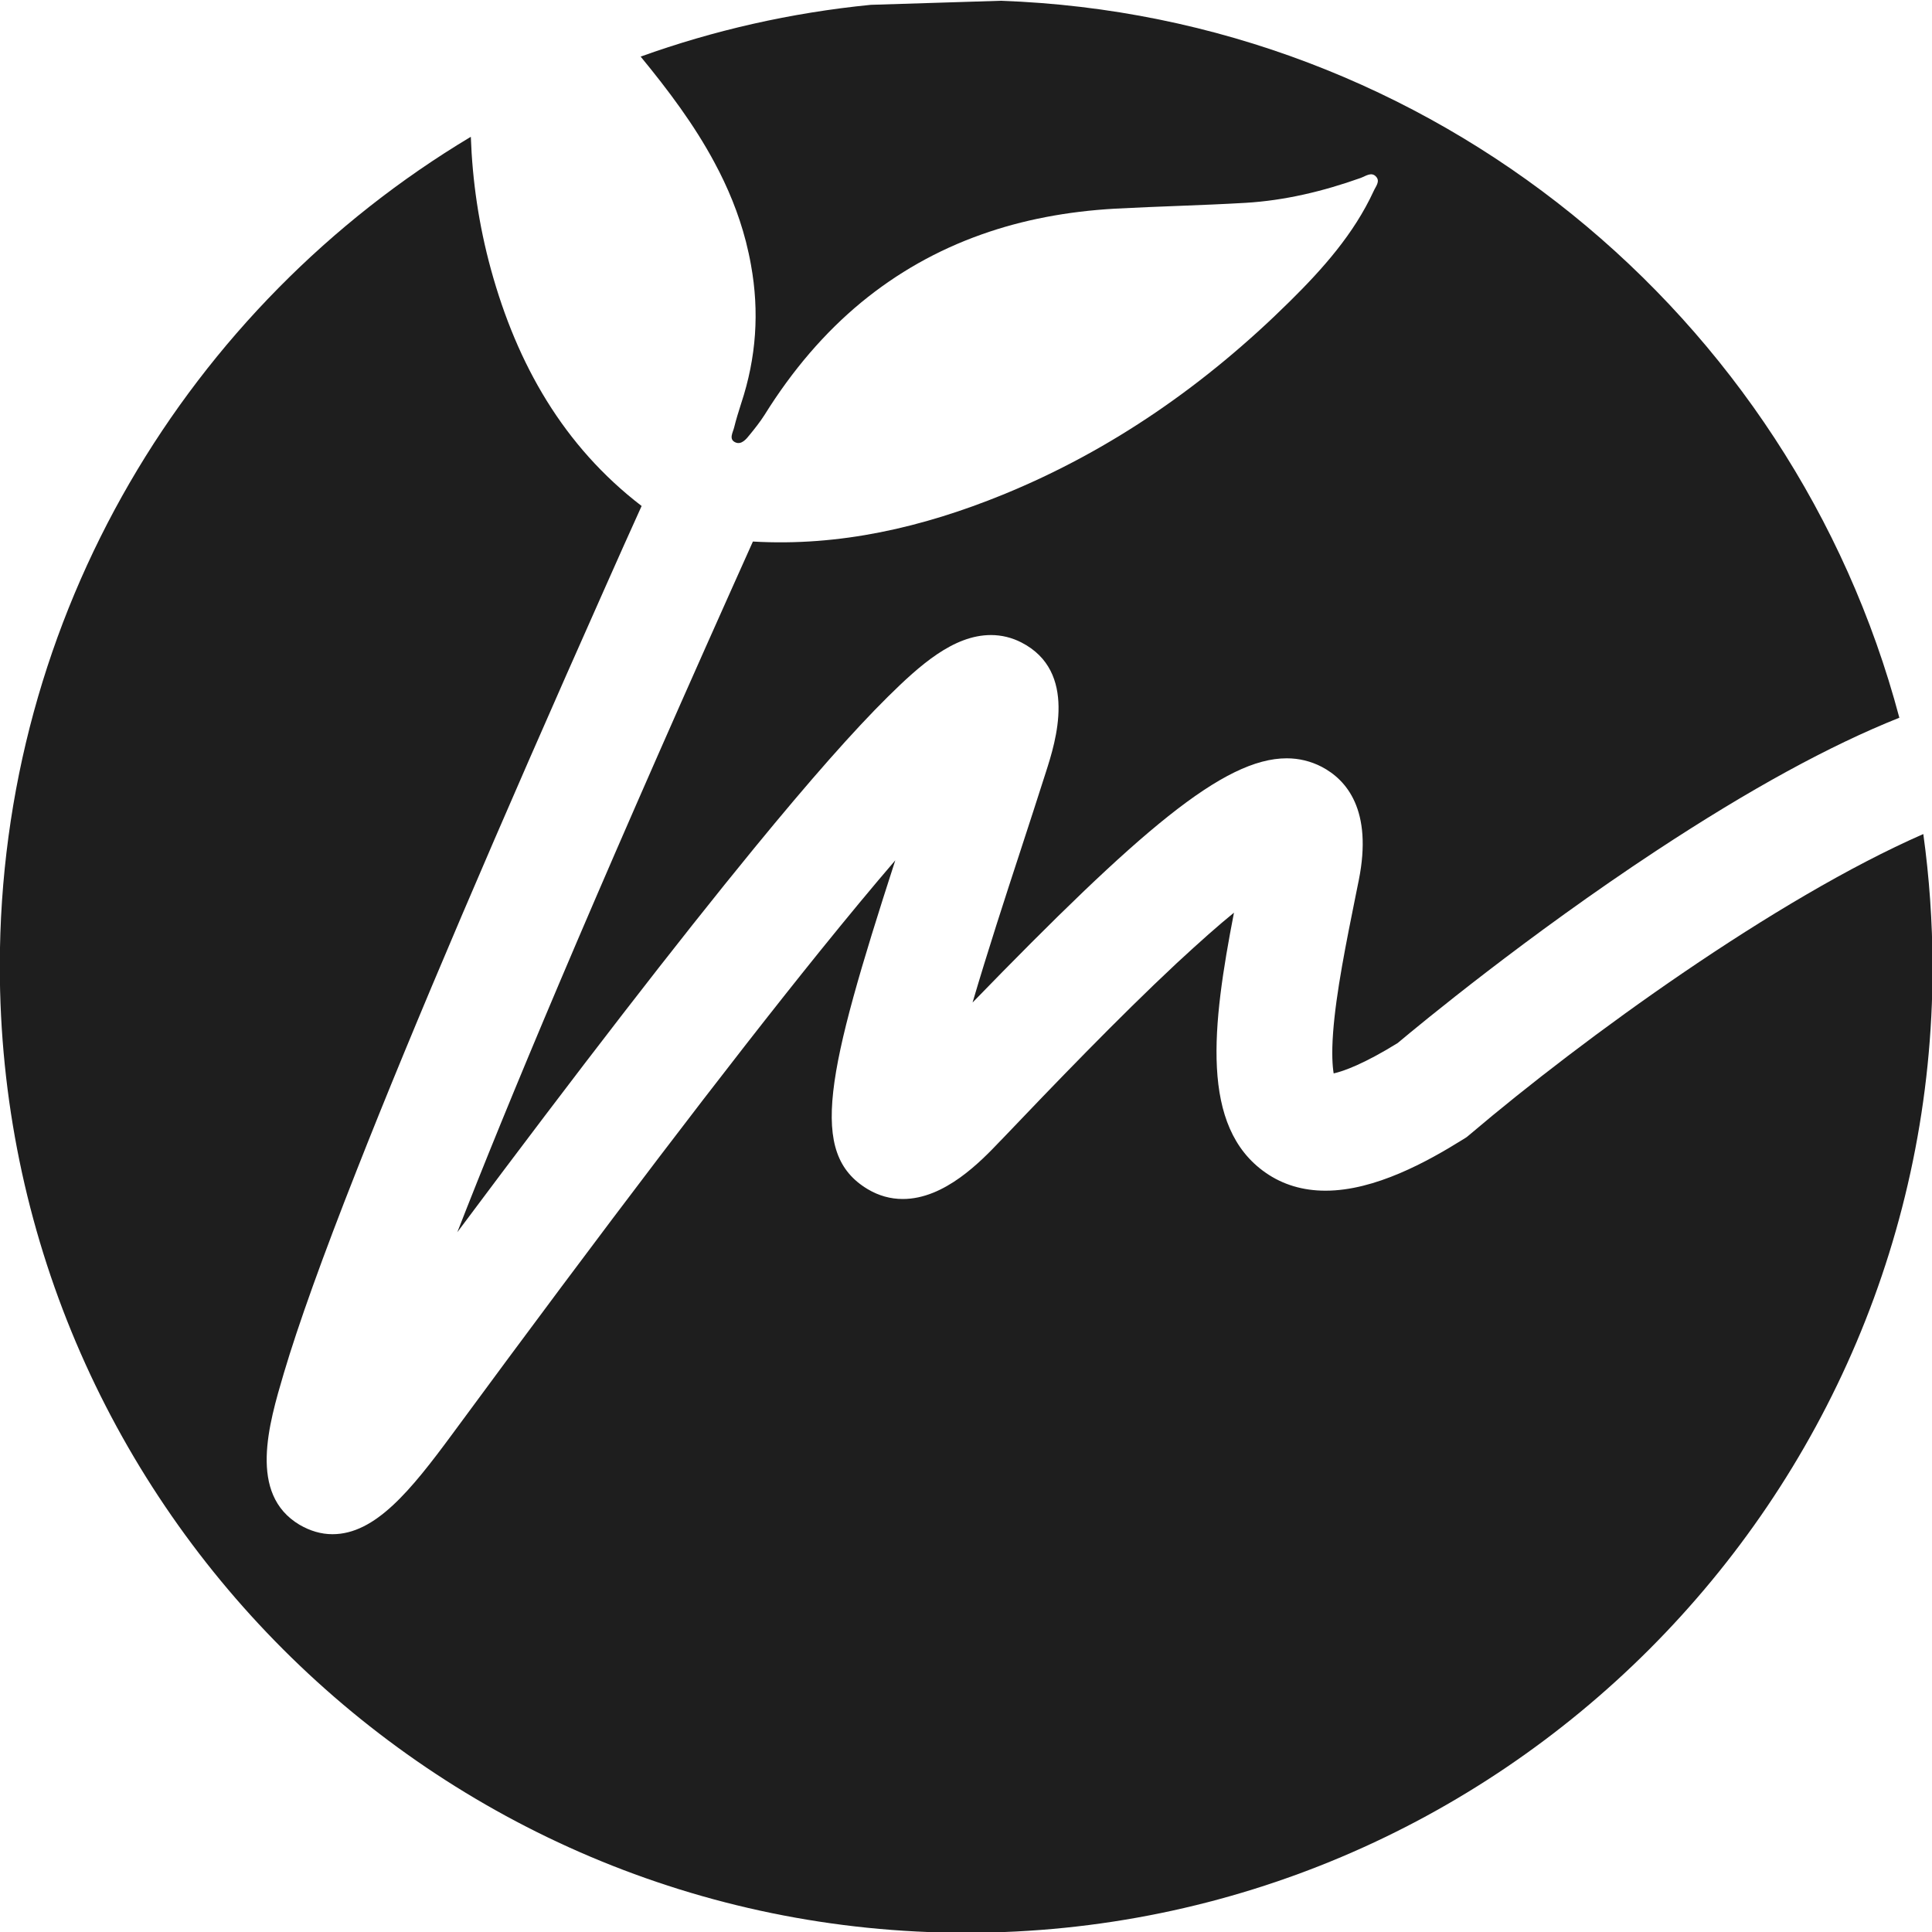
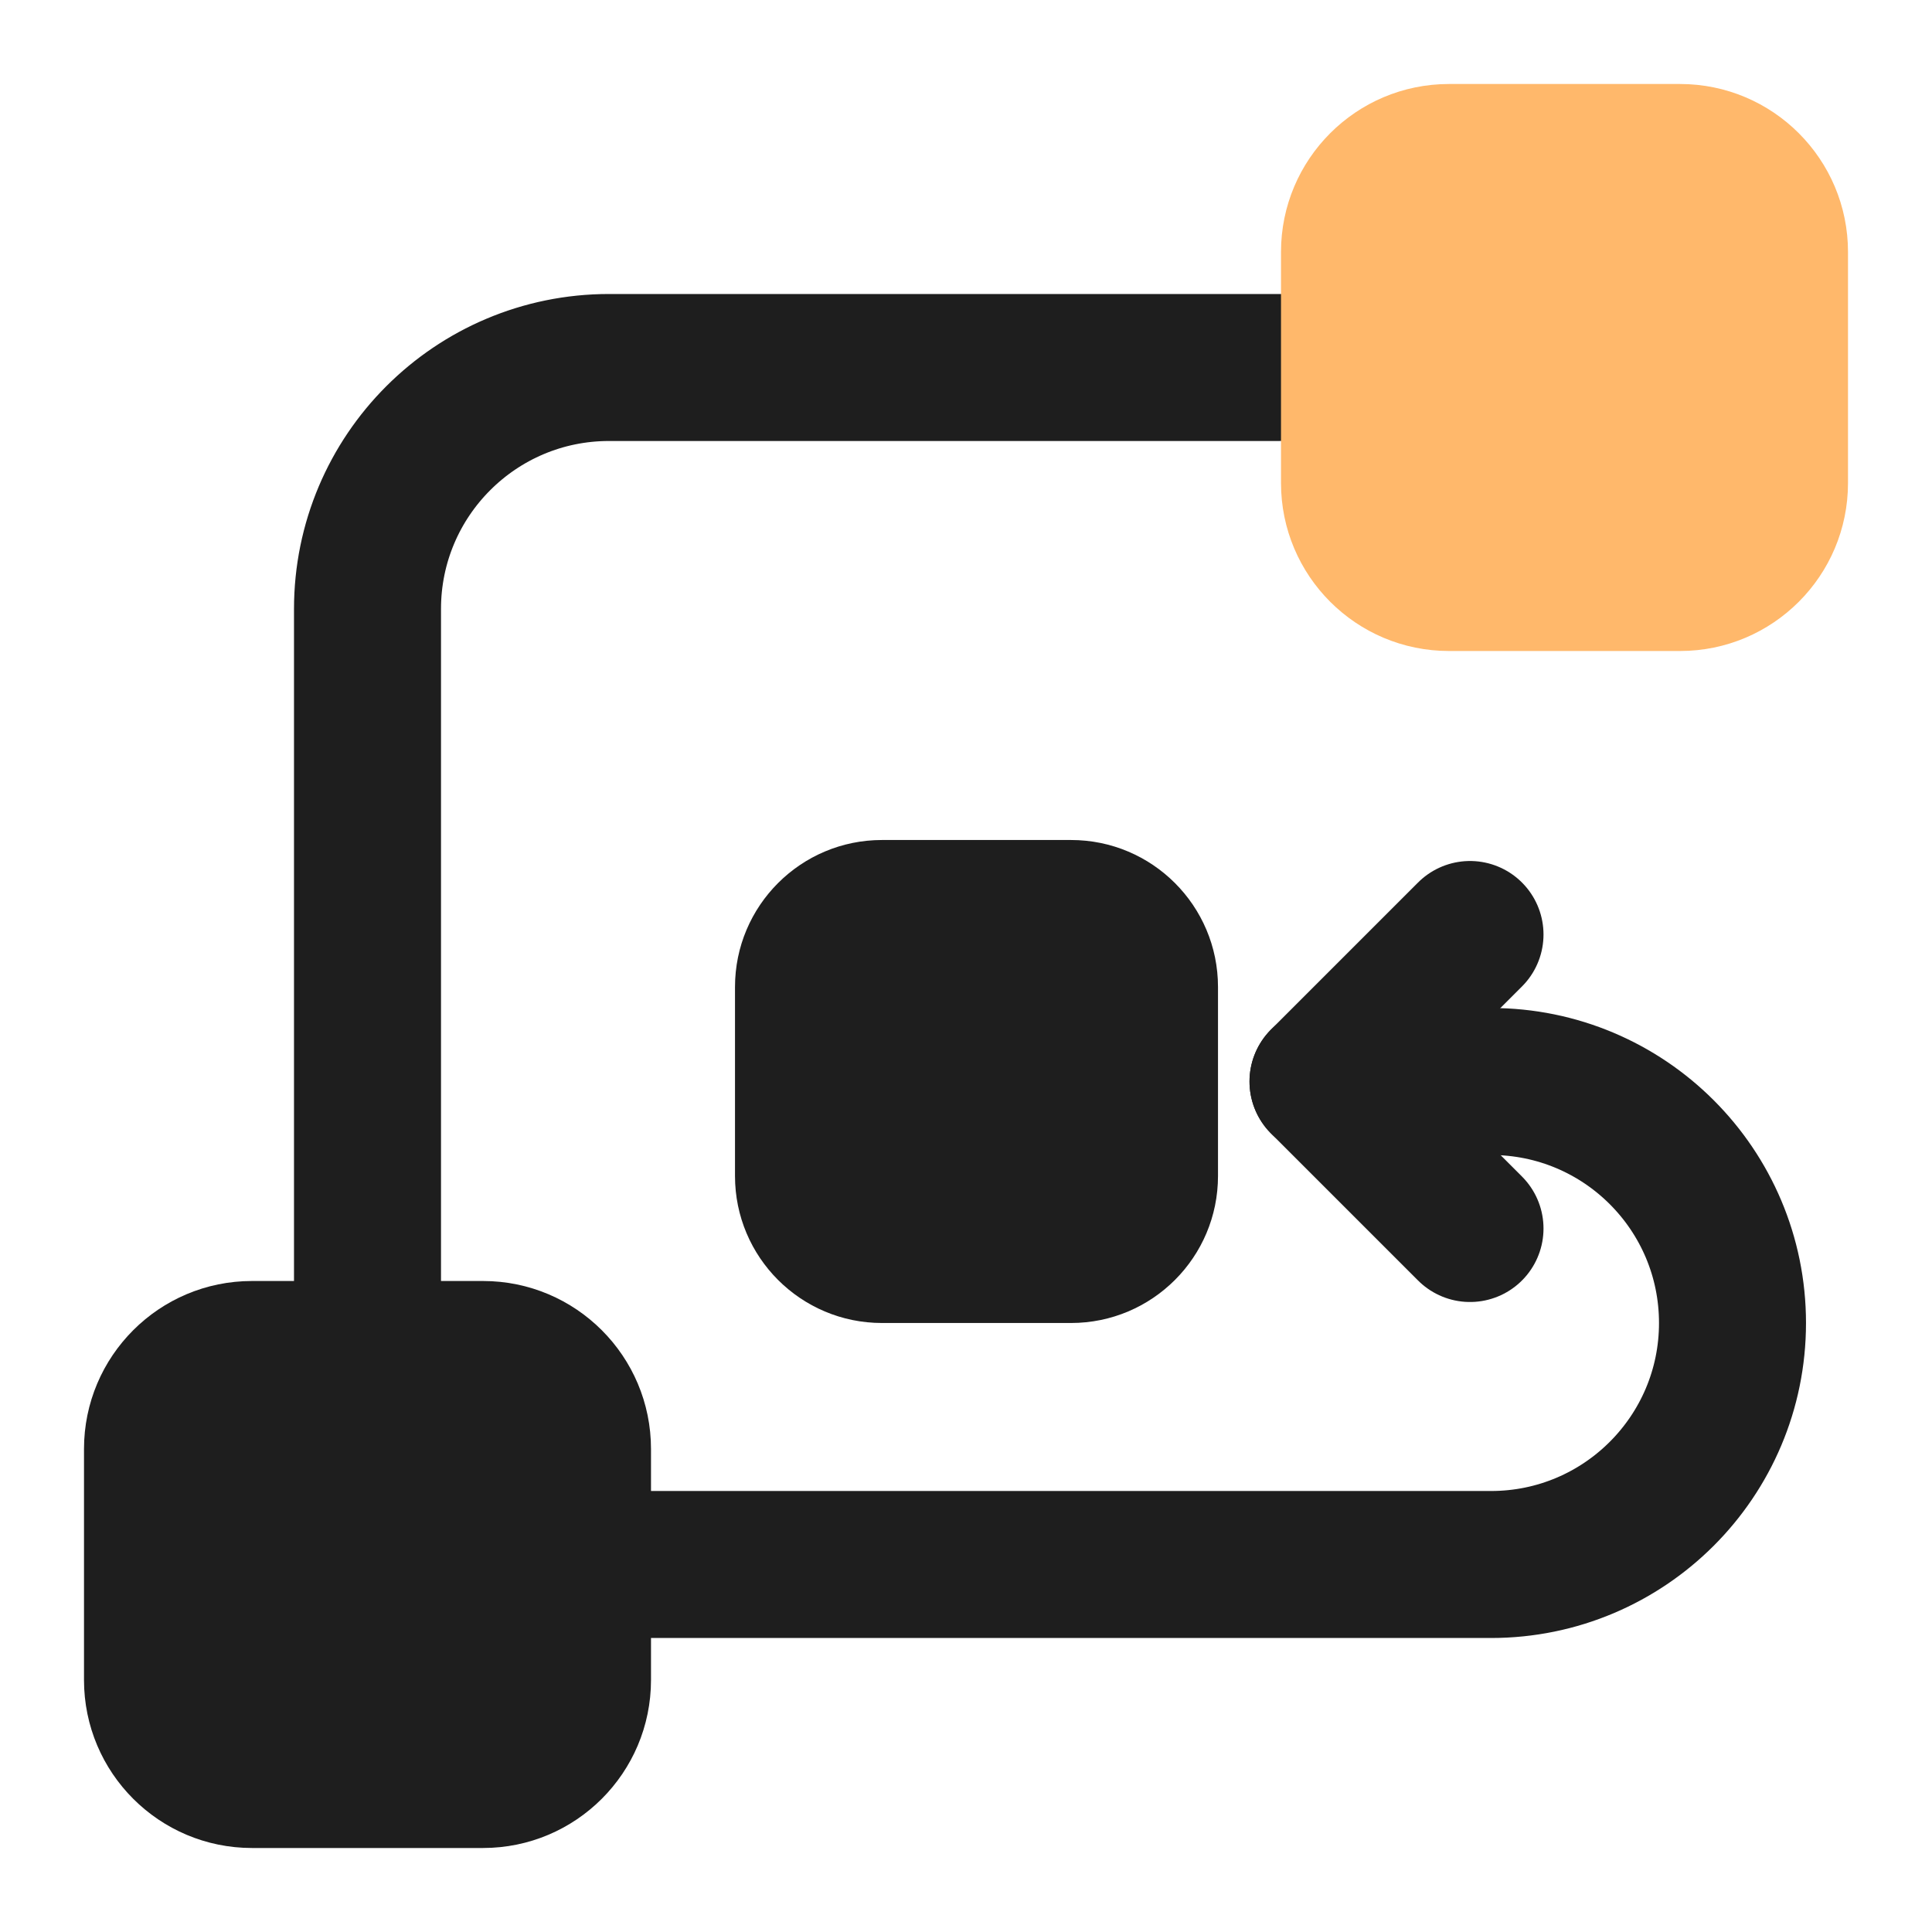
- <svg xmlns="http://www.w3.org/2000/svg" viewBox="0 0 1000 1000" width="24" height="24" aria-hidden="true" focusable="false">
-   <path fill="#1E1E1E" d="M995.5,431.7c-76.3,33.4-175.7,105.4-234.7,155.5l-1.7,1.4l-1.9,1.2c-18.3,11.4-45.5,26.5-71.1,26.5     c-11.7,0-22.1-3.1-31-9.3c-34.1-23.7-27.7-76.2-16.4-134.6c-7.9,6.4-17.6,15-29.7,26.2c-30.4,28.4-63.9,63.3-90.7,91.4l-0.6,0.6     c-10,10.5-28.7,30-50.4,30c-6.4,0-12.5-1.7-18.2-5.1c-30.8-18.5-21.5-59.5,14.3-170.2c-11.7,13.6-24.7,29.3-39,47     c-48,59.5-110.3,141.3-190.3,250c-21.6,29.3-39.9,51.8-62,51.8c-5.9,0-11.6-1.7-17.1-4.9c-26.6-15.9-15.9-52-8.1-78.4     c7.4-25,20.1-60.4,37.7-105c29.2-74.3,72.7-176.1,129-302.6c6.1-13.8,12.3-27.6,18.5-41.3c-40.4-31-64.5-73.3-78-122.5     c-6.3-23-9.6-45.9-10.4-68.6C97.8,158.2-0.1,318-0.1,500.2c0,275.8,224.4,500.2,500.2,500.2s500.2-224.4,500.2-500.2     C1000.2,476.9,998.6,454.1,995.5,431.7z" />
-   <path fill="#1E1E1E" d="M518,0.4l-67.3,2.1c-41.4,4.1-81.3,13.2-119.1,26.8c14.3,17.4,27.7,35.2,38.2,54.8c6.9,12.8,12.5,26.3,16.3,41     c1,4,1.9,8,2.6,12c4.4,24.2,2.8,48-5.1,71.8c-1.3,4.1-2.6,8.2-3.6,12.3c-0.6,2.6-3,6.2,0.7,7.8c3,1.3,5.5-1.6,7.3-3.9     c2.7-3.3,5.4-6.7,7.7-10.3c14.5-23.3,31.2-42.7,50.1-58.3c18.6-15.3,39.3-27,62.1-35.1c21.3-7.6,44.4-12,69.3-13.4     c22.4-1.2,44.9-1.7,67.3-3c20.5-1.2,40.4-6,59.8-12.9c2.7-1,5.7-3.4,8.1-0.5c2,2.4-0.4,5-1.4,7.3c-10.3,22.3-26.4,40.3-43.5,57.2     c-43.1,42.6-92,76.9-148.3,99.9c-41.7,17-84.7,26.9-129.5,24.3c-3.6,8-7.2,16-10.8,24.1c-73.4,164-116.7,267.9-142.2,333.4     C300,553,350.5,487.7,390.3,439.1c29-35.4,51.7-61.1,69.3-78.5c16.4-16.2,33.9-31.9,53.3-31.9c5.5,0,10.8,1.3,15.7,3.8     c29.4,15,17.8,51.4,12.8,67c-4.2,13.2-8.8,27.3-13.2,40.8c-7.7,23.5-17.2,52.7-24.8,78.6c86.2-88.8,129.9-126.4,162.6-126.4     c6.4,0,12.5,1.5,18.1,4.4c12.8,6.7,26.5,22.3,19.2,58.7l-1.4,6.9c-5.1,25.3-10.4,51.4-11.9,72.1c-0.8,10.8-0.3,17.3,0.3,21     c5.3-1.2,15.6-4.9,33.1-15.7c11.8-9.9,67.1-55.6,134.1-99.7c48-31.6,89.7-54.4,125.6-68.7C927.9,163.4,741.4,8.3,518,0.4z" />
+ <svg xmlns="http://www.w3.org/2000/svg" viewBox="36 36 184 184" width="24" height="24" aria-hidden="true" focusable="false">
+   <g fill="none" stroke="#1E1E1E" stroke-width="14" stroke-linecap="round" stroke-linejoin="round">
+     <path d="M158 71 H94 A23 23 0 0 0 71 94 V158" />
+     <path d="M98 185 H178 A23 23 0 0 0 201 162 A23 23 0 0 0 178 139 H162" />
+     <path d="M176 125 L162 139 L176 153" />
+   </g>
+   <rect x="158" y="44" width="54" height="54" rx="16" fill="#FFB86B" />
+   <rect x="44" y="158" width="54" height="54" rx="16" fill="#1E1E1E" />
+   <rect x="106" y="116" width="46" height="46" rx="14" fill="#1E1E1E" />
</svg>
